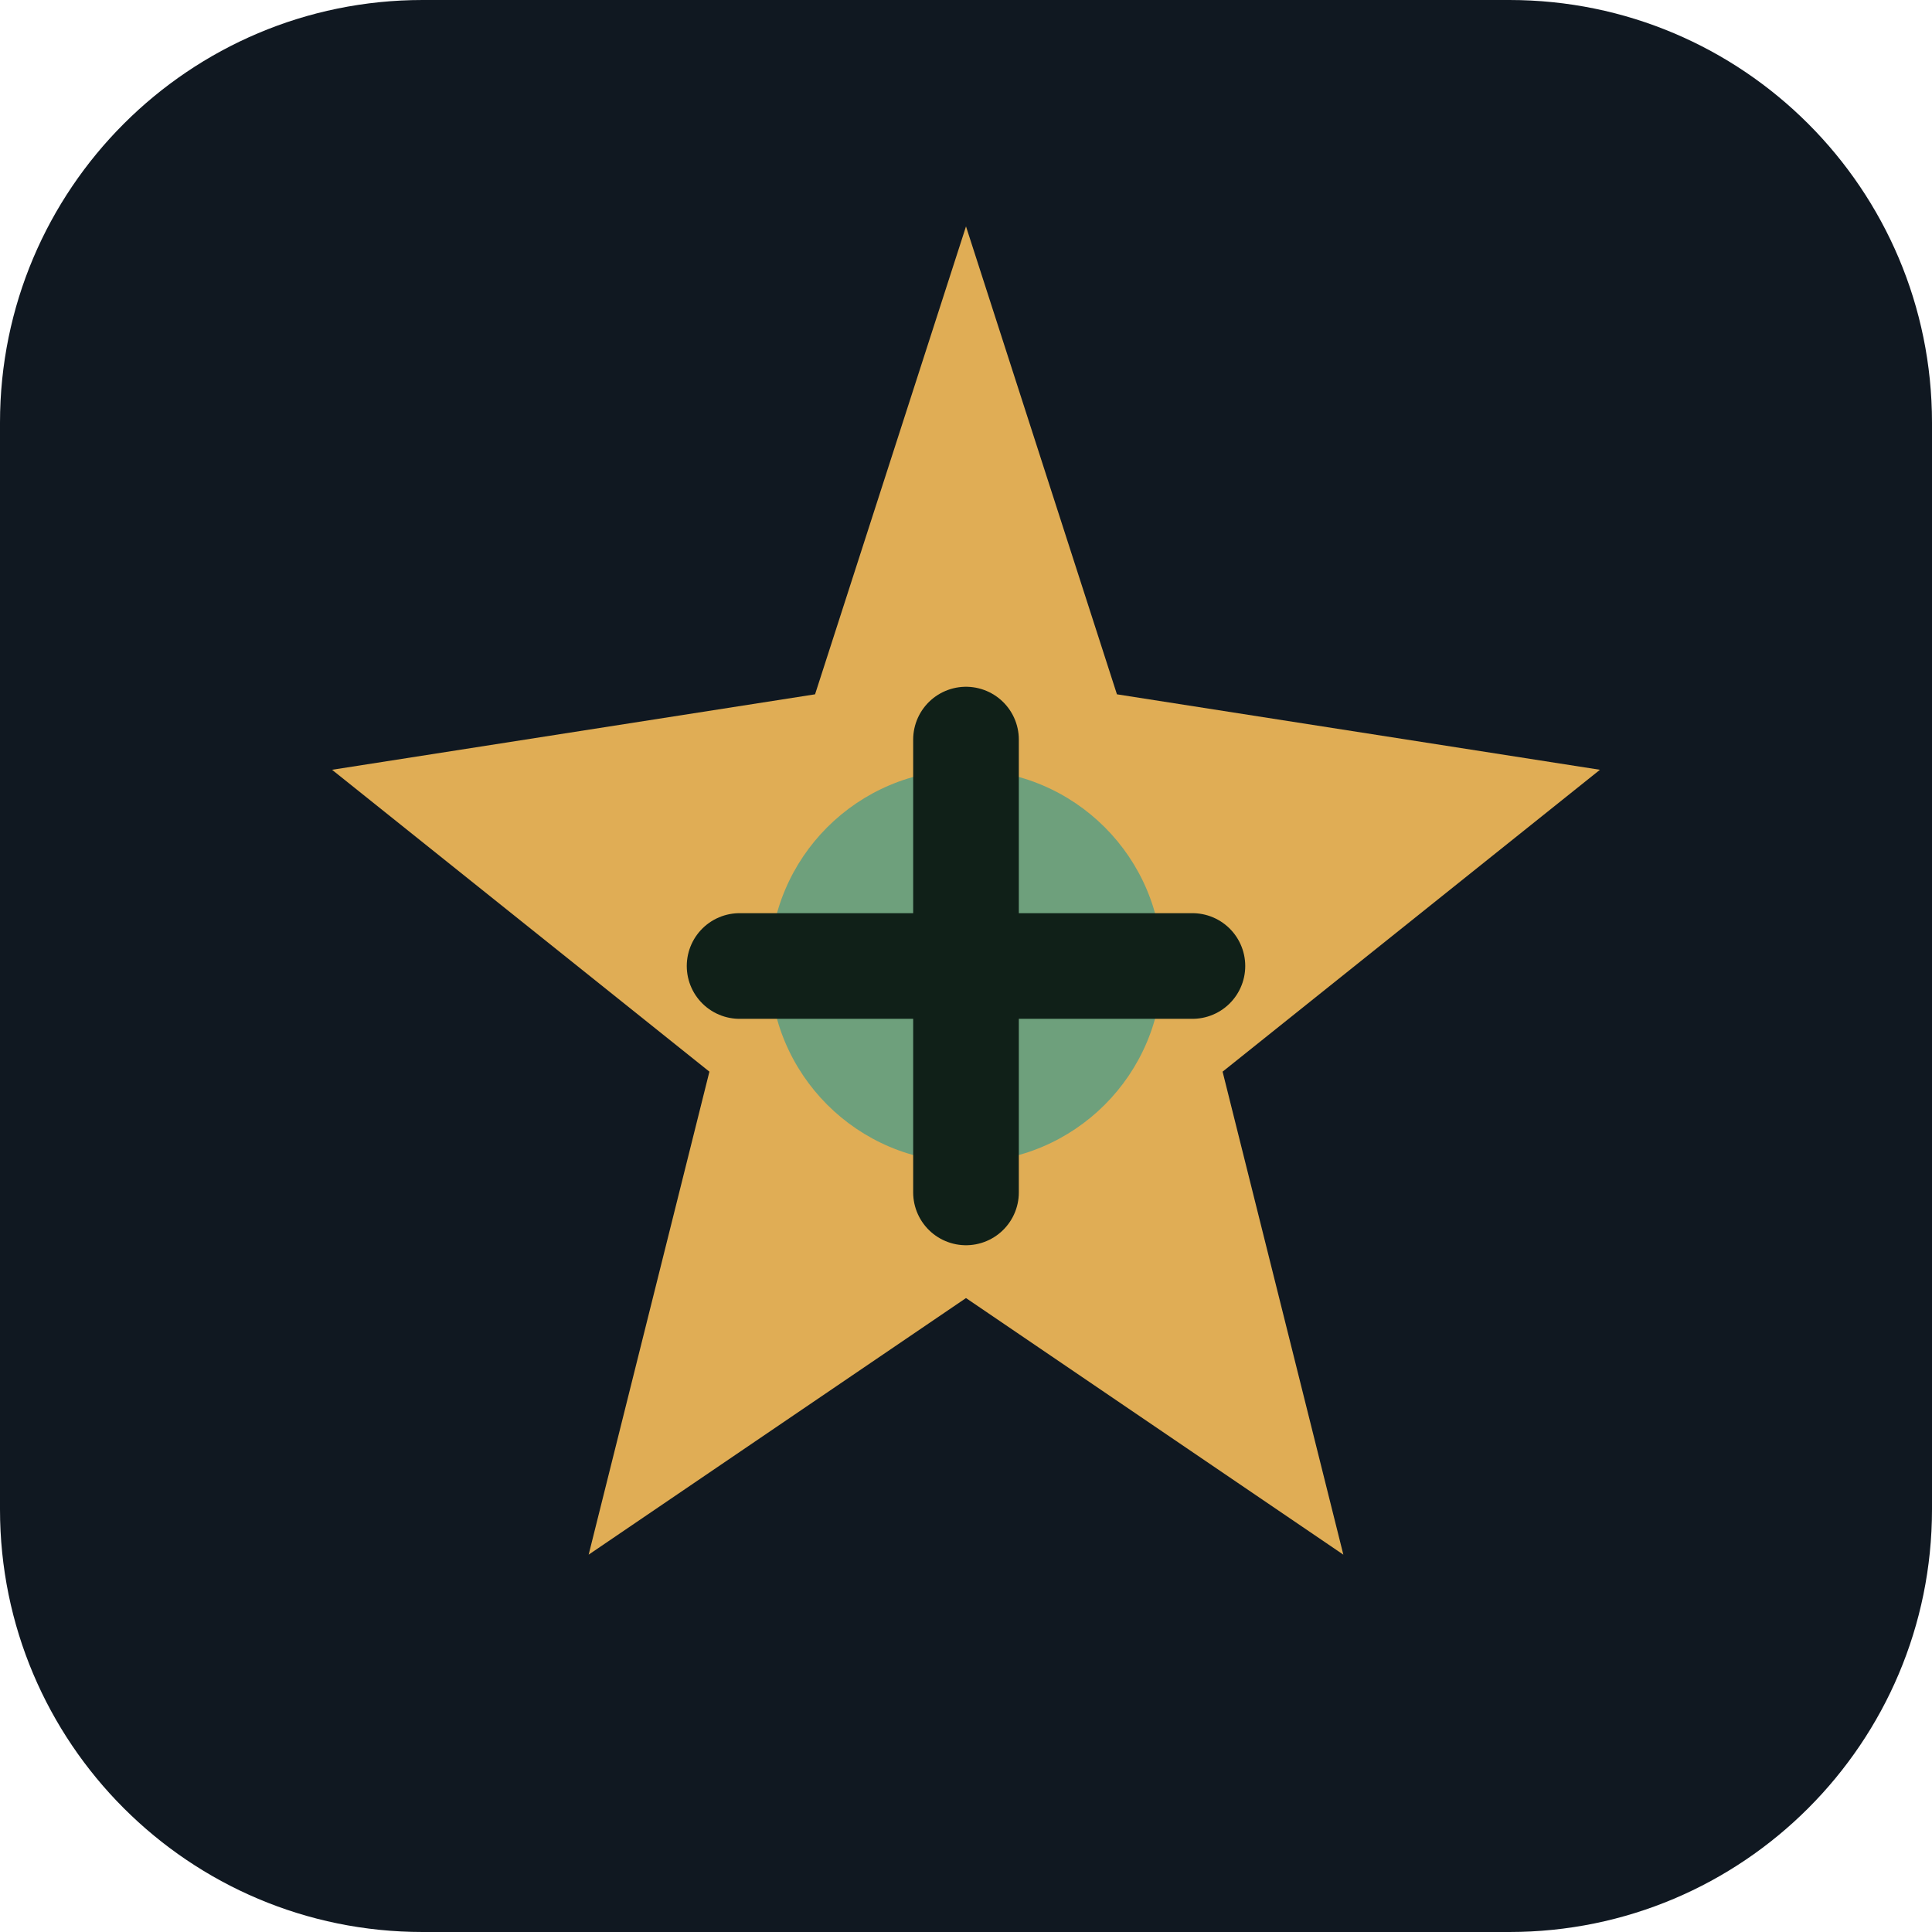
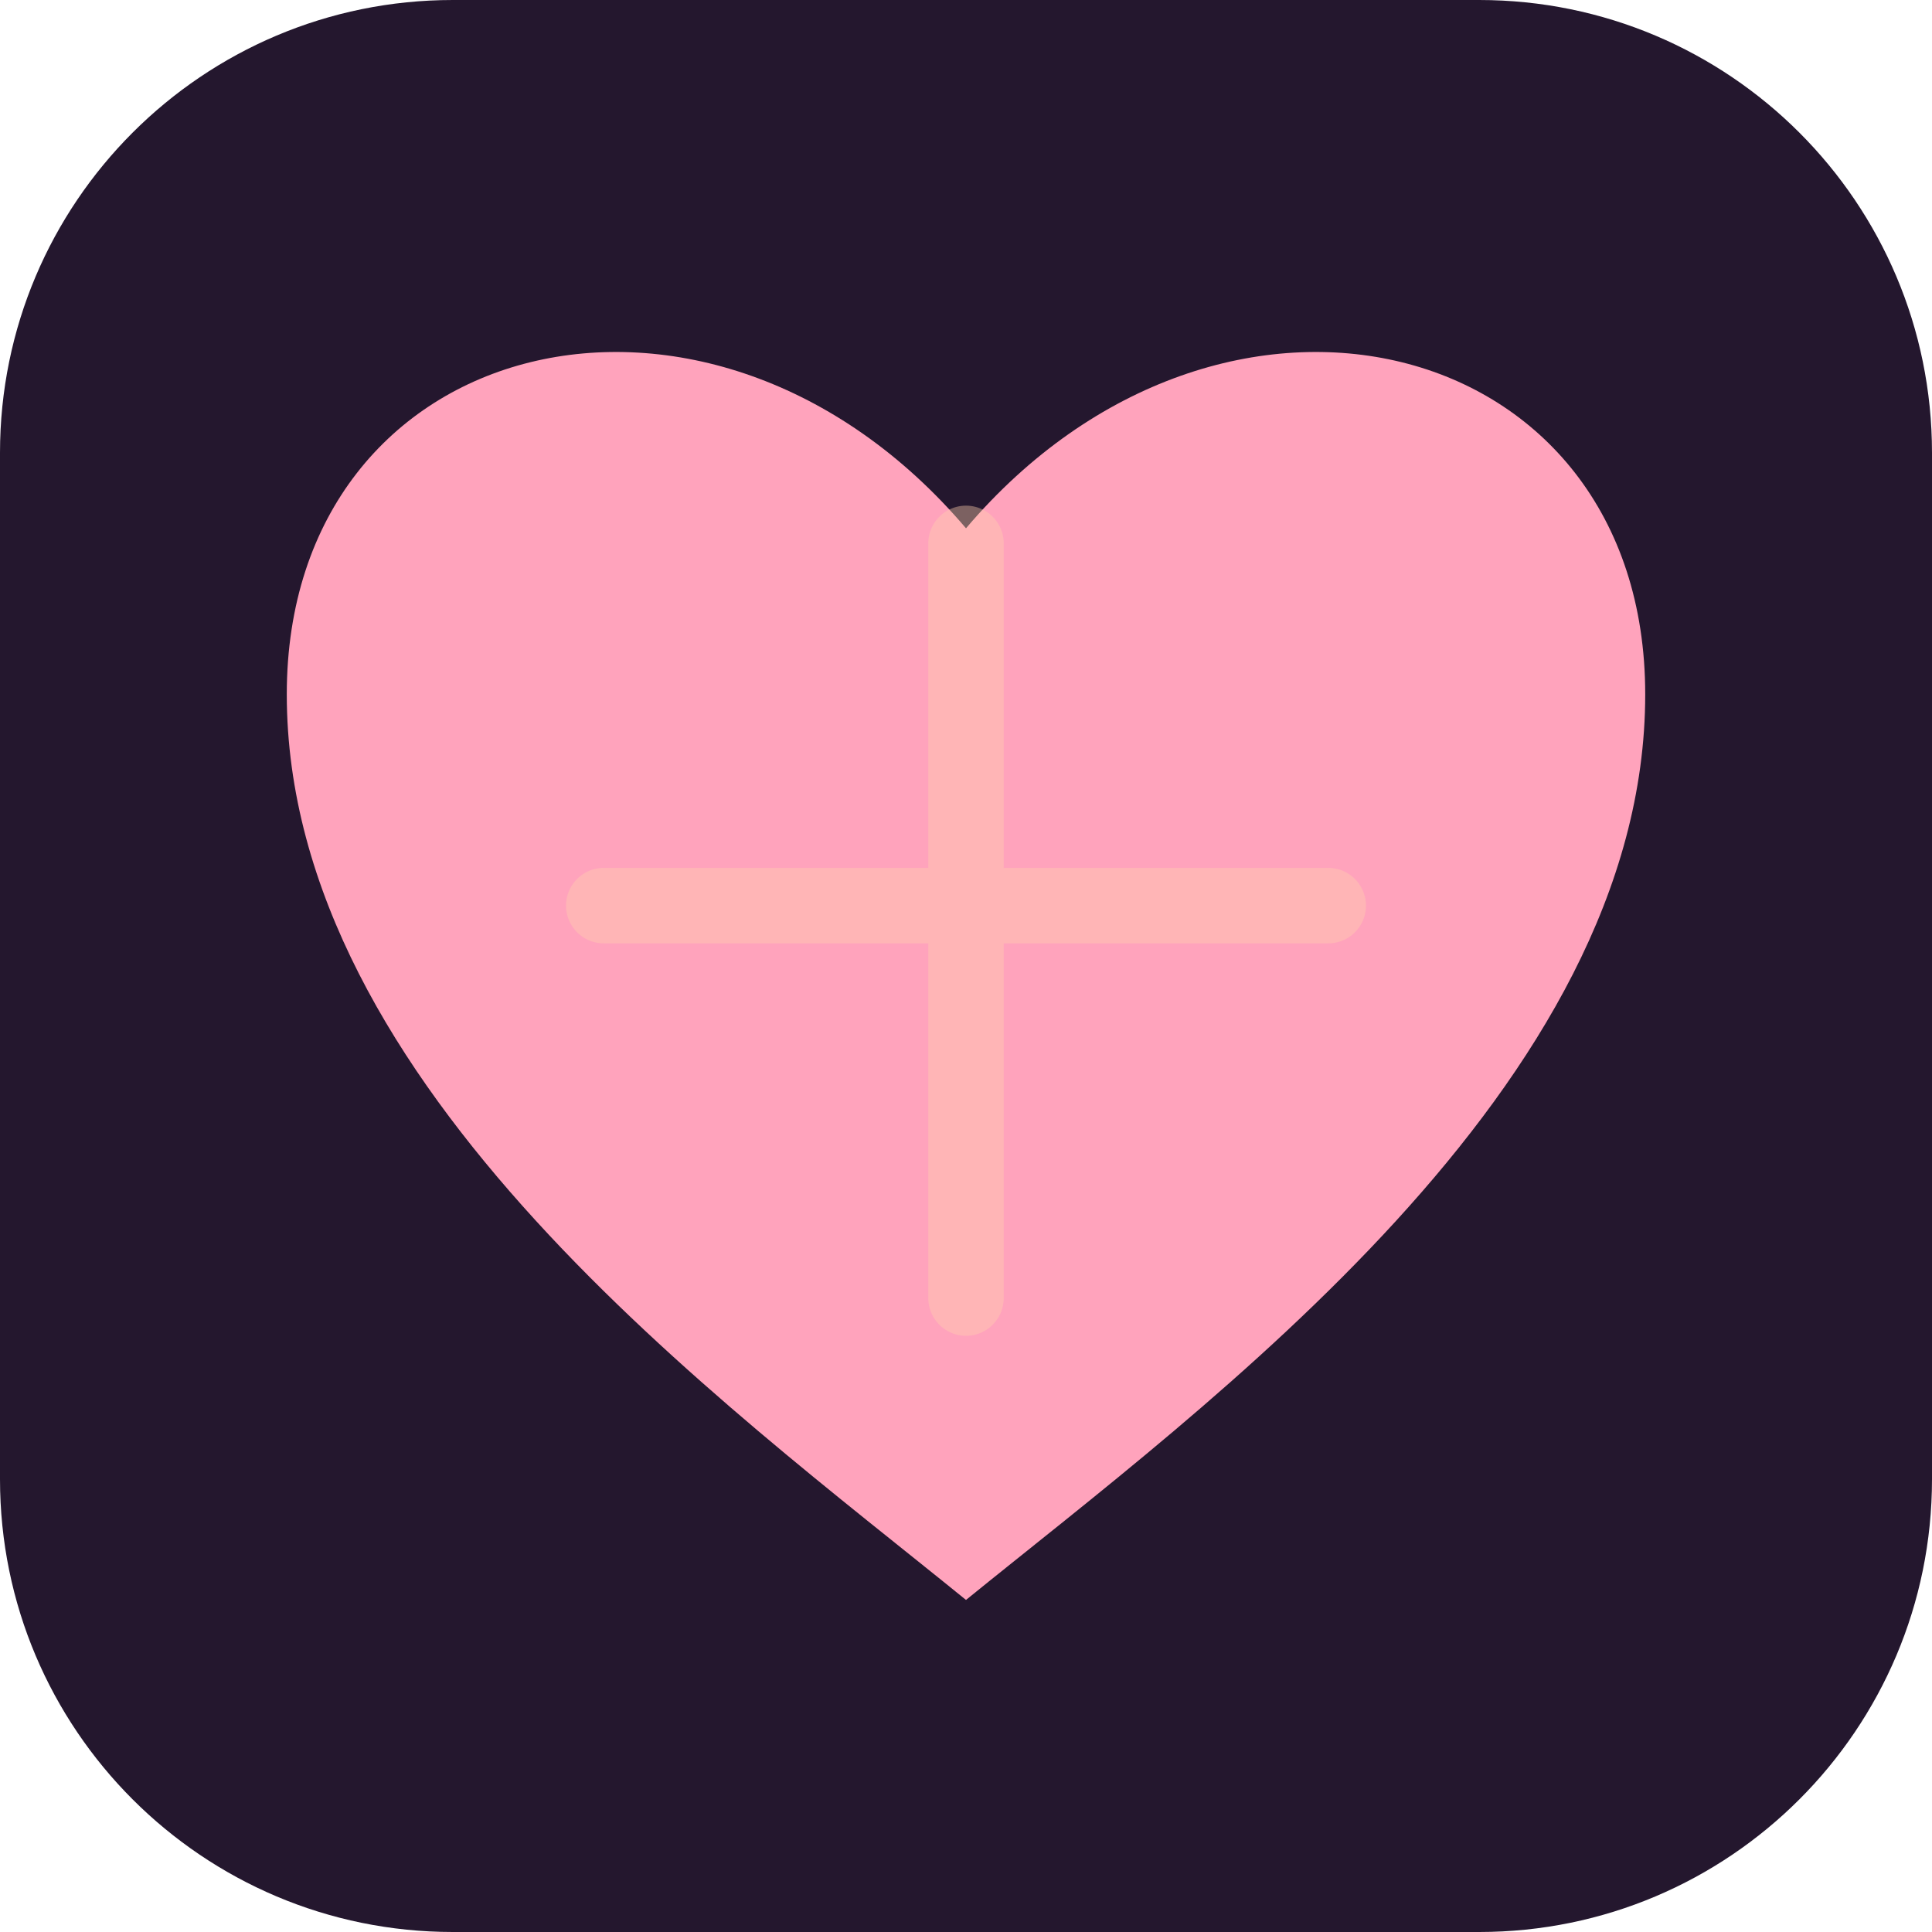
<svg xmlns="http://www.w3.org/2000/svg" viewBox="0 0 128 128">
-   <rect width="128" height="128" rx="28" fill="#101821" />
-   <path d="M64 15l10 31 32 5-25 20 8 32-25-17-25 17 8-32-25-20 32-5z" fill="#e0ad55" />
-   <circle cx="64" cy="64" r="13" fill="#6ea07c" />
-   <path d="M64 49v30M49 64h30" stroke="#102018" stroke-width="7" stroke-linecap="round" />
+   <rect width="128" height="128" rx="30" fill="#24172e" />
+   <path d="M64 106C48 93 19 72 19 46 19 22 47 15 64 35 81 15 109 22 109 46c0 26-29 47-45 60z" fill="#ffa3bc" />
+   <path d="M64 36v50M40 60h48" stroke="#ffcfad" stroke-width="5" stroke-linecap="round" opacity=".4" />
</svg>
